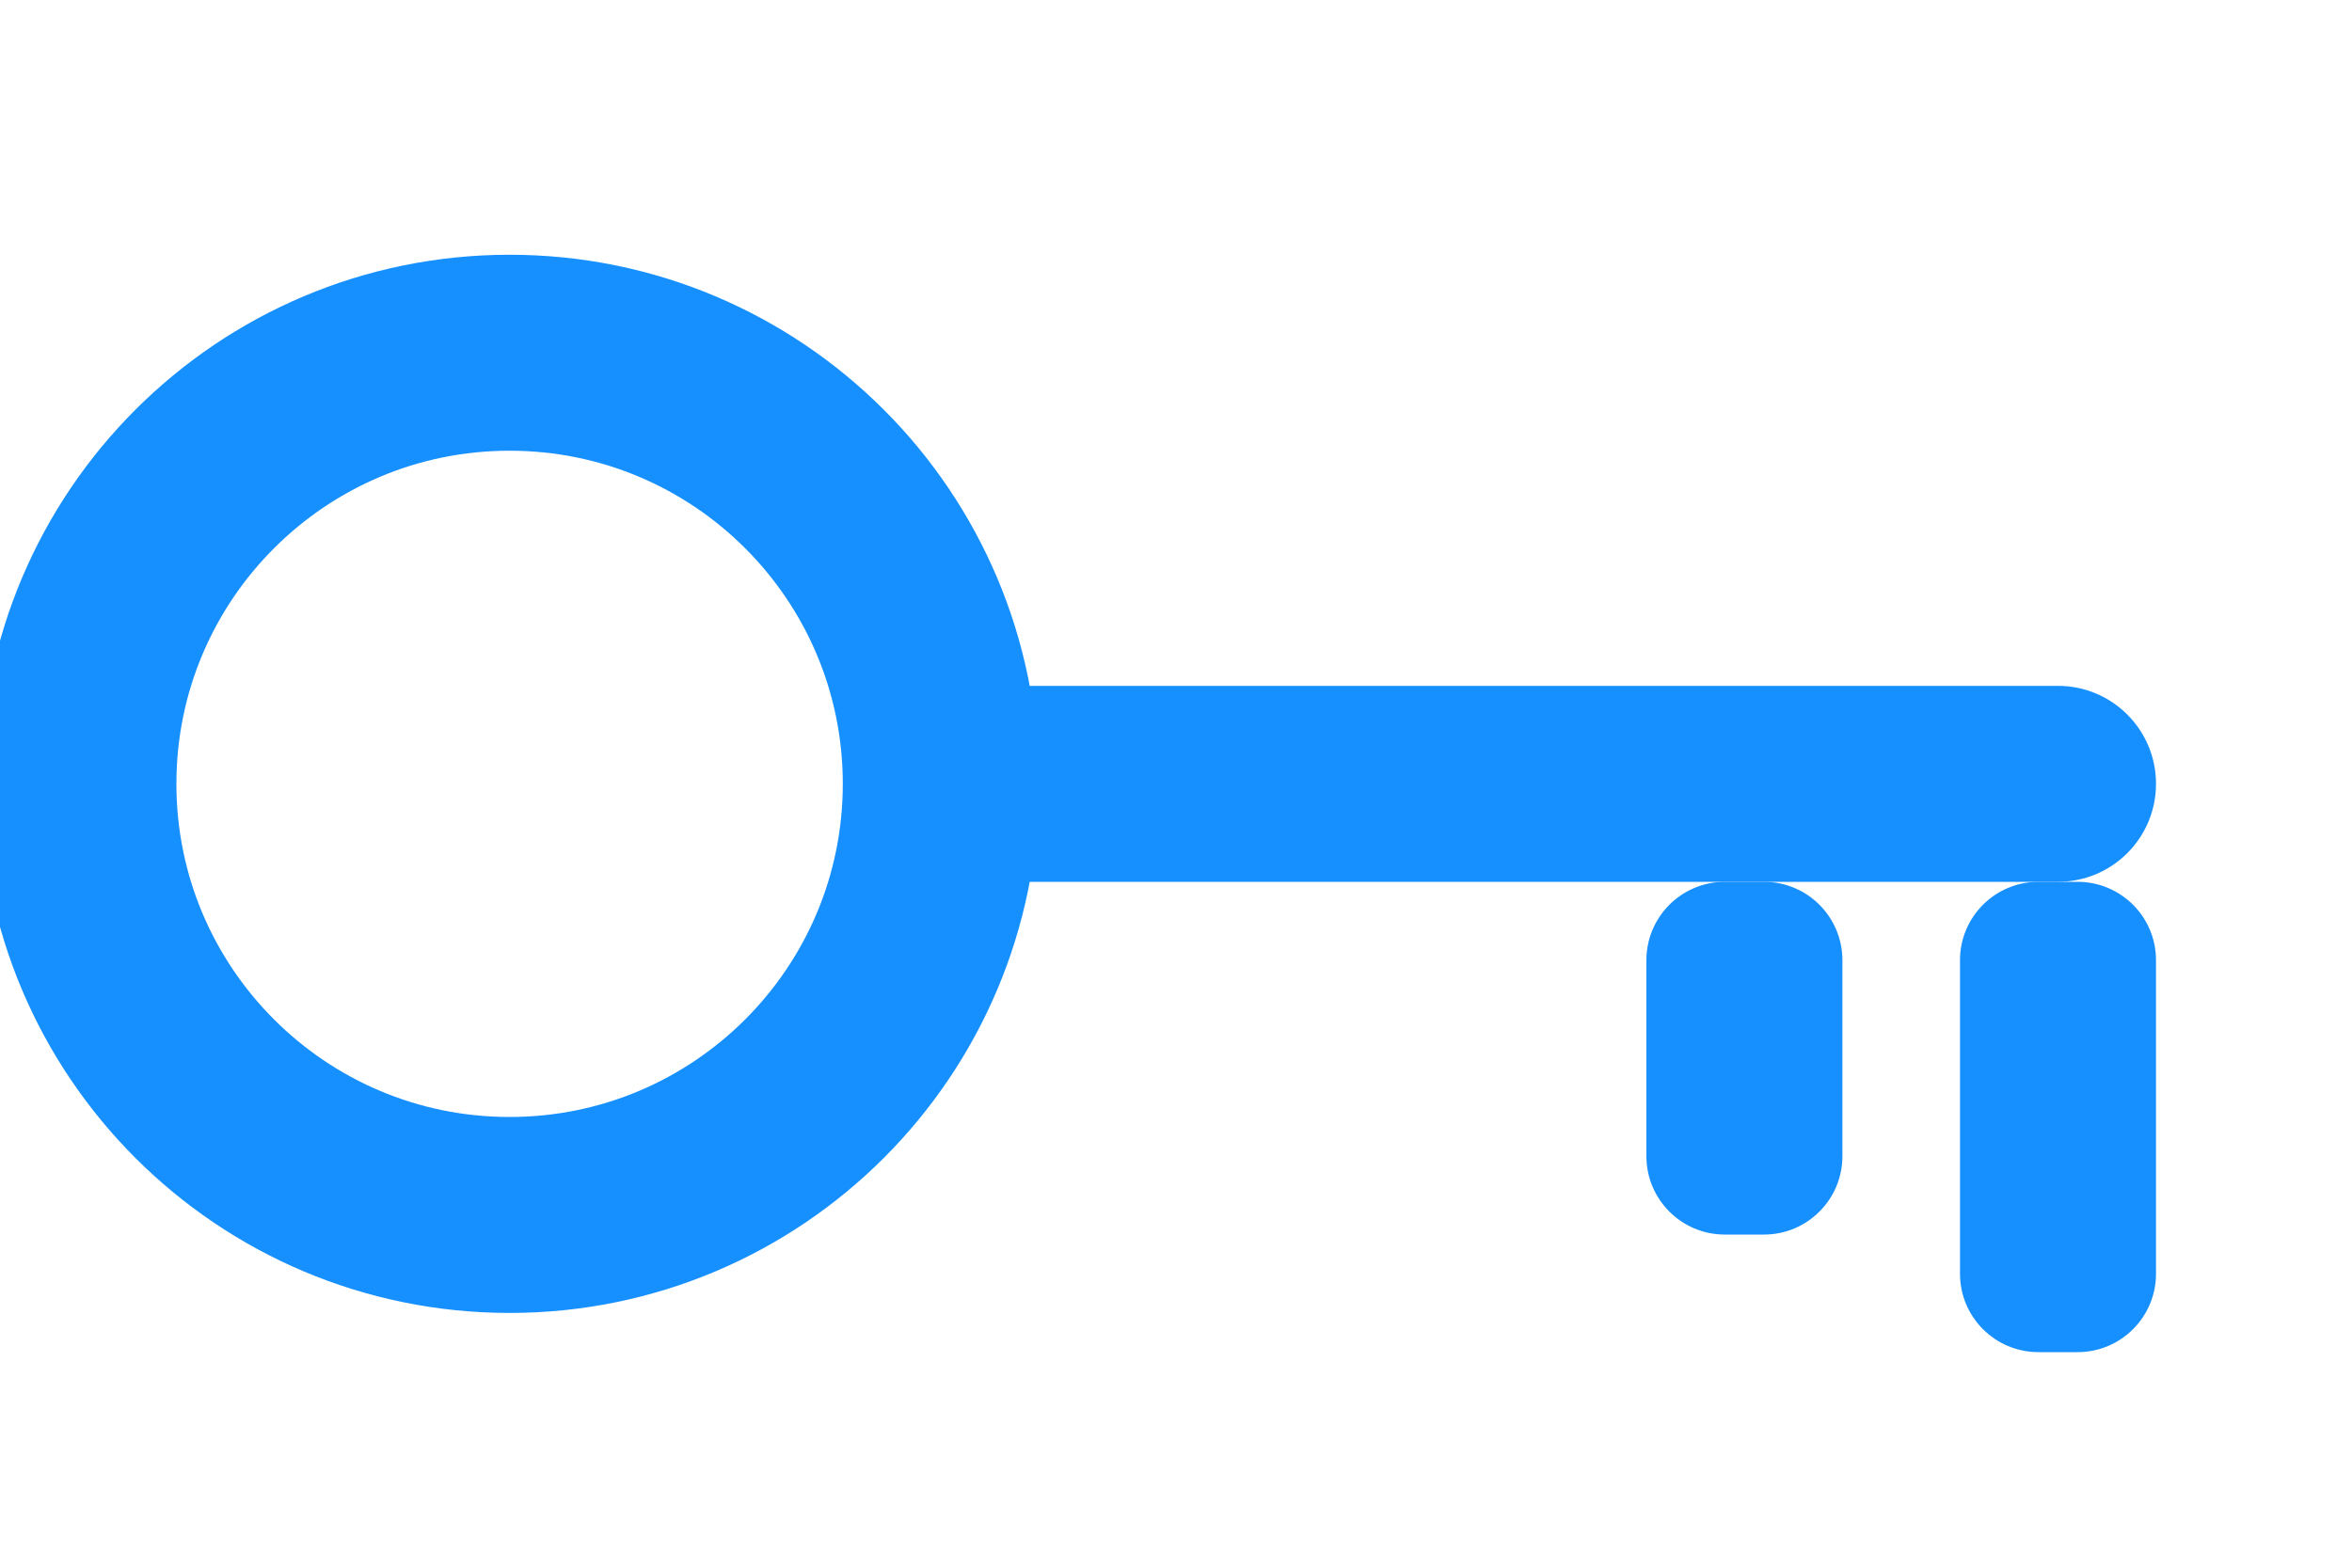
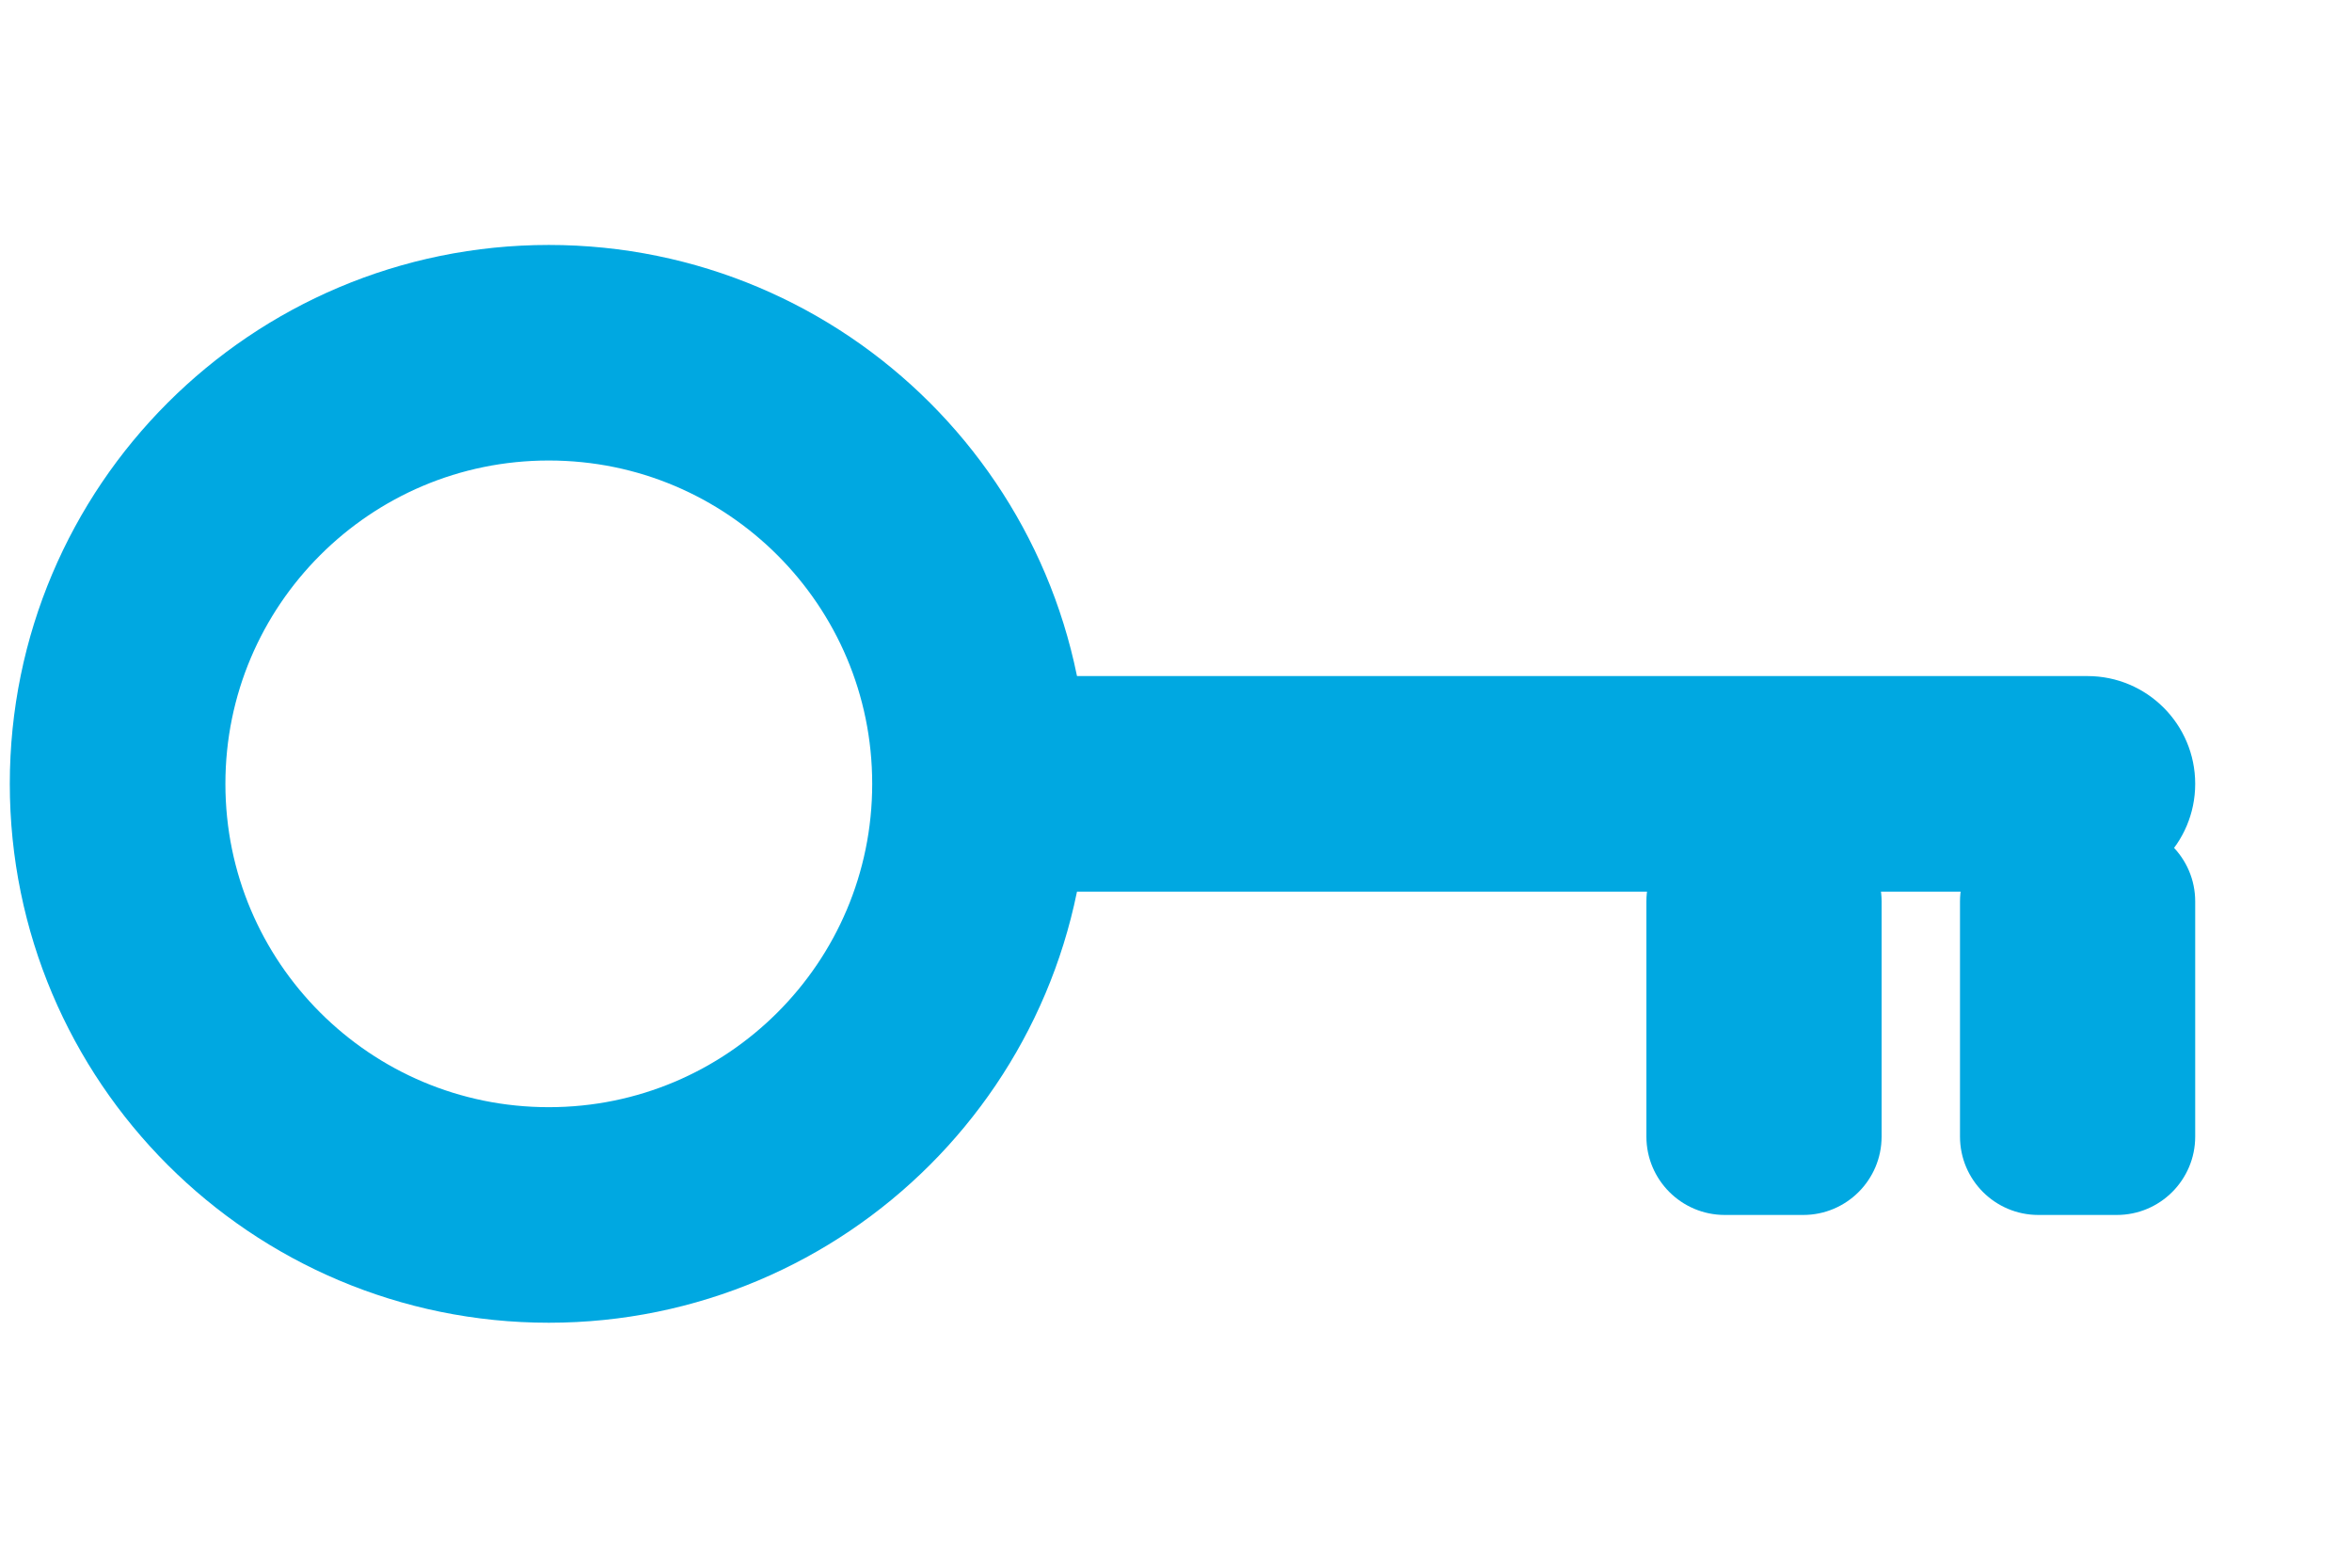
<svg xmlns="http://www.w3.org/2000/svg" viewBox="0 0 60 40" role="img" aria-label="Key Technologies.si">
-   <circle cx="13" cy="20" r="11" fill="none" stroke="#168fff" stroke-width="5" />
-   <rect x="23" y="17.5" width="32" height="5" rx="2.5" fill="#168fff" />
-   <rect x="42" y="22.5" width="5" height="9" rx="2" fill="#168fff" />
-   <rect x="50" y="22.5" width="5" height="12" rx="2" fill="#168fff" />
+   <circle cx="14" cy="20" r="11" fill="none" stroke="#00a8e1" stroke-width="5.5" />
+   <rect x="24" y="17.25" width="32" height="5.5" rx="2.75" fill="#00a8e1" />
+   <rect x="42" y="21" width="6" height="10" rx="2" fill="#00a8e1" />
+   <rect x="50" y="21" width="6" height="10" rx="2" fill="#00a8e1" />
</svg>
